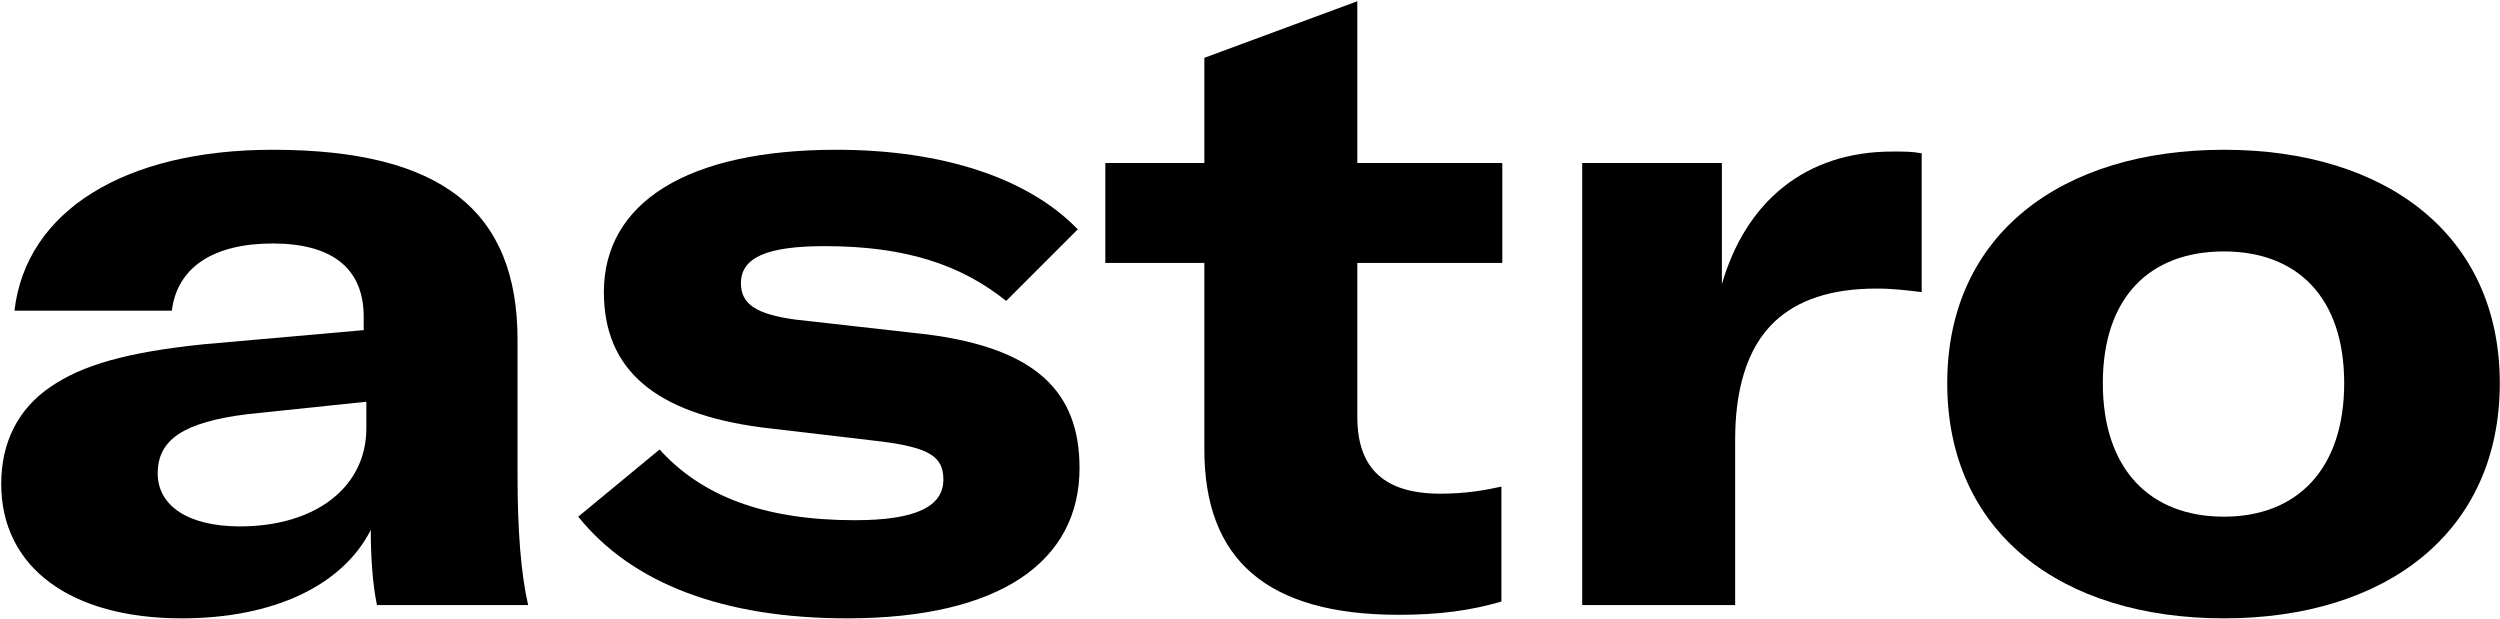
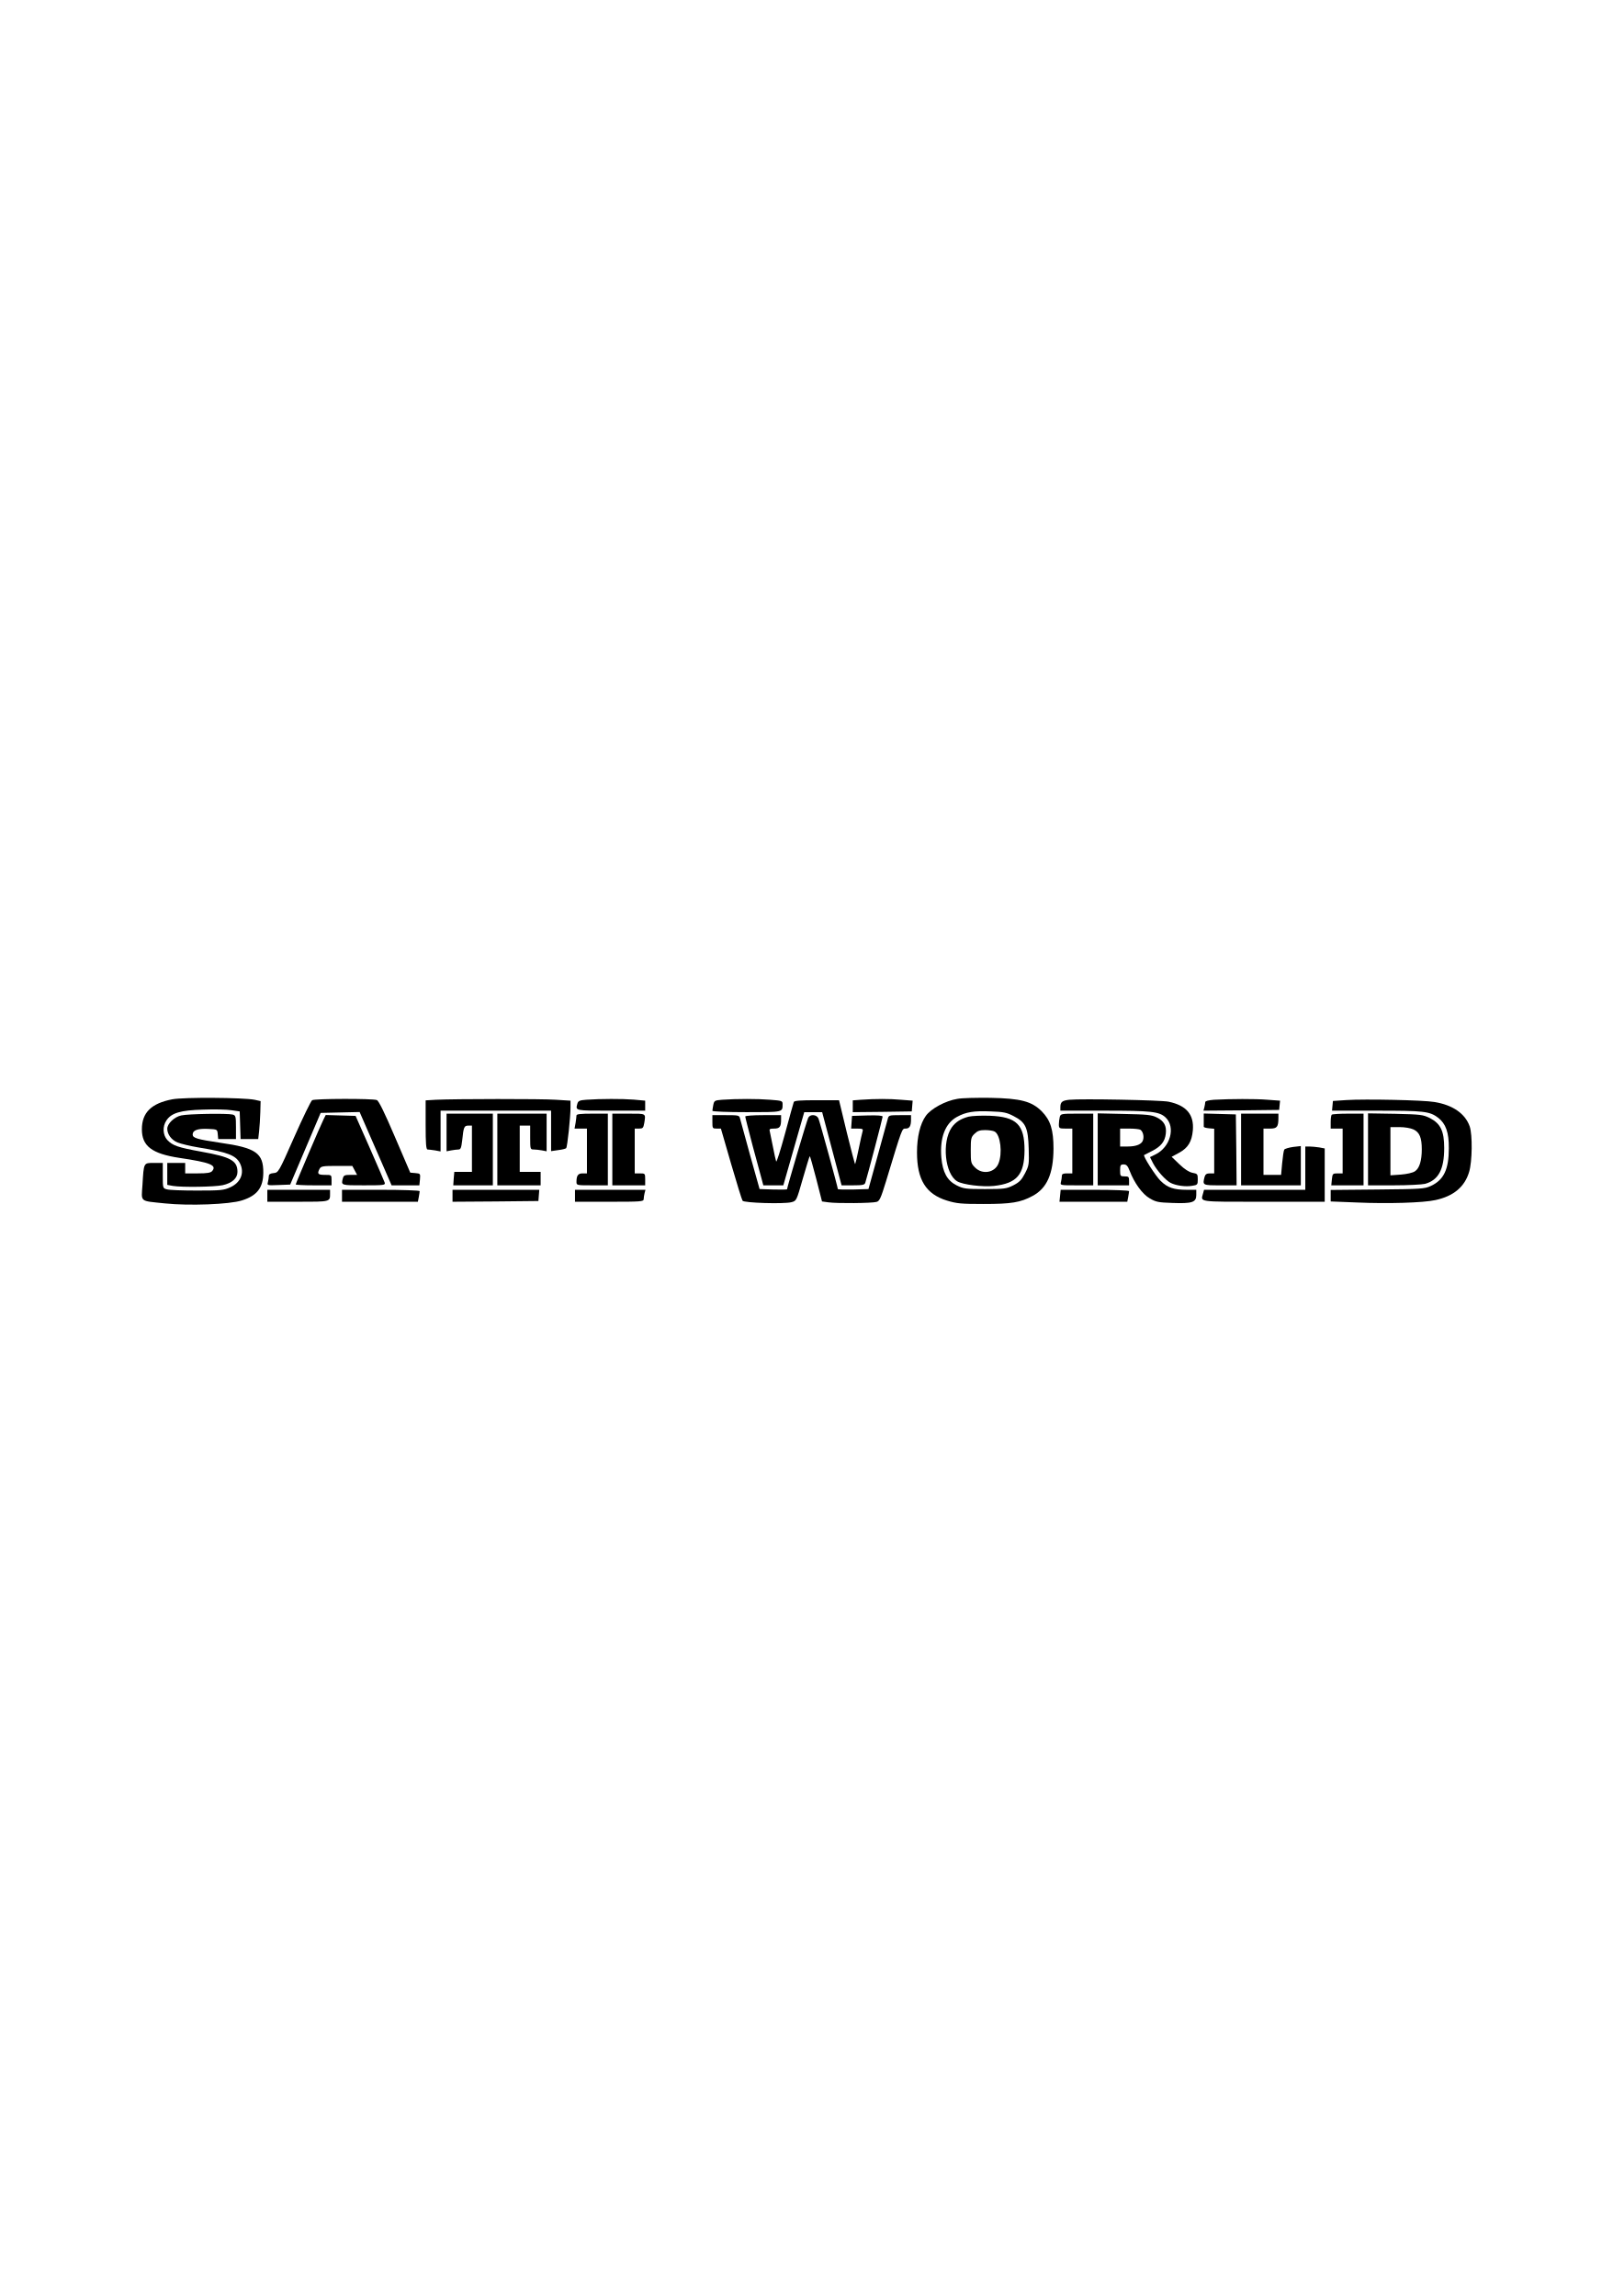
- <svg viewBox="0 0 1847 457" fill="none">
-   <path d="M134.148 456.833C202.08 456.833 253.03 432.665 273.93 391.516C273.93 411.111 275.23 431.36 278.5 447.036H390.19C384.97 424.173 382.36 392.82 382.36 351.671V251.081C382.36 155.717 326.18 110.648 201.43 110.648C92.344 110.648 19.188 155.717 10.697 229.527H126.963C130.882 197.521 157.66 179.885 201.43 179.885C244.53 179.885 268.7 197.521 268.7 234.1V243.896L150.48 254.347C92.997 260.227 60.338 270.023 37.477 285.7C13.31 302.028 0.899 326.851 0.899 357.549C0.899 418.948 51.847 456.833 134.148 456.833ZM177.26 388.902C139.37 388.902 116.512 373.88 116.512 349.712C116.512 324.892 135.45 311.827 183.14 305.949L270.66 296.805V316.4C270.66 360.163 232.78 388.902 177.26 388.902Z" fill="currentColor" />
-   <path d="M625.77 456.833C739.43 456.833 797.56 414.377 797.56 345.793C797.56 288.966 764.9 257.613 685.87 247.162L587.23 236.059C559.15 232.138 547.39 224.953 547.39 209.277C547.39 190.336 566.33 181.844 609.44 181.844C668.88 181.844 710.03 195.561 743.35 222.342L796.25 169.434C759.67 131.55 696.32 110.648 617.94 110.648C507.55 110.648 446.15 149.838 446.15 215.809C446.15 273.289 484.03 305.295 562.41 315.745L651.25 326.196C686.52 330.769 696.97 337.302 696.97 354.283C696.97 373.88 677.37 384.331 631.65 384.331C563.72 384.331 518 366.041 487.3 332.076L427.21 381.717C467.05 431.36 534.98 456.833 625.77 456.833Z" fill="currentColor" />
-   <path d="M889.78 194.255V332.076C889.78 413.07 935.5 454.221 1033.48 454.221C1063.53 454.221 1087.04 450.955 1109.25 444.423V359.508C1097.49 362.122 1083.12 364.734 1064.18 364.734C1023.03 364.734 1002.78 346.446 1002.78 307.908V194.255H1109.9V120.445H1002.78V0.914L889.78 42.717V120.445H816.62V194.255H889.78Z" fill="currentColor" />
-   <path d="M1272.13 120.445H1168.93V447.036H1281.93V324.892C1281.93 289.618 1289.77 257.613 1311.33 237.364C1328.31 221.687 1352.48 213.198 1386.44 213.198C1398.85 213.198 1408.65 214.502 1419.75 215.809V113.26C1412.57 111.954 1407.34 111.954 1398.2 111.954C1333.53 111.954 1289.77 149.185 1272.13 209.932V120.445Z" fill="currentColor" />
-   <path d="M1643.05 456.833C1762.59 456.833 1846.85 393.475 1846.85 283.088C1846.85 173.353 1762.59 110.648 1643.05 110.648C1522.87 110.648 1438.61 173.353 1438.61 283.088C1438.61 393.475 1522.87 456.833 1643.05 456.833ZM1643.05 381.717C1588.19 381.717 1553.57 346.446 1553.57 283.088C1553.57 219.728 1588.19 185.763 1643.05 185.763C1697.27 185.763 1731.89 219.728 1731.89 283.088C1731.89 346.446 1697.27 381.717 1643.05 381.717Z" fill="currentColor" />
+ <svg xmlns="http://www.w3.org/2000/svg" version="1.0" width="7080pt" height="10080pt" viewBox="0 0 1080 1080" preserveAspectRatio="xMidYMid meet">
+   <g transform="translate(0,1080) scale(0.1,-0.1)" fill="#000000" stroke="none">
+     <path d="M1153 5726 c-140 -27 -203 -89 -203 -201 0 -112 67 -163 250 -191 209 -31 253 -49 221 -88 -10 -12 -33 -16 -97 -16 l-84 0 0 35 0 35 -60 0 -60 0 0 -74 0 -73 38 -7 c62 -10 277 -7 333 5 63 14 99 46 99 89 0 75 -45 100 -240 135 -160 29 -194 41 -230 79 -30 33 -33 90 -6 130 33 51 95 69 246 73 74 3 160 1 190 -4 l55 -8 3 -93 3 -92 59 0 59 0 6 53 c3 28 7 86 8 127 l2 74 -40 9 c-76 15 -474 18 -552 3z" />
+     <path d="M6410 5729 c-80 -13 -177 -66 -211 -114 -38 -53 -59 -141 -59 -244 0 -183 59 -279 200 -323 66 -20 95 -23 245 -23 186 0 248 10 329 54 96 51 139 148 140 316 0 127 -20 191 -79 251 -68 67 -140 86 -345 90 -91 1 -190 -1 -220 -7z m378 -116 c80 -41 96 -77 100 -218 3 -104 2 -113 -25 -165 -23 -44 -37 -59 -78 -80 -46 -23 -60 -25 -190 -25 -129 0 -144 2 -190 25 -63 32 -93 87 -102 186 -11 133 26 229 104 272 60 33 114 42 227 37 85 -3 107 -7 154 -32z" />
+     <path d="M6486 5610 c-53 -14 -88 -36 -114 -73 -67 -99 -45 -311 37 -360 38 -23 170 -39 246 -31 154 17 204 75 205 239 0 172 -53 224 -233 231 -56 2 -119 -1 -141 -6z m174 -100 c39 -21 54 -147 25 -215 -25 -61 -107 -75 -156 -26 -28 28 -29 34 -29 116 0 78 2 88 25 110 19 19 35 25 70 25 26 0 55 -4 65 -10z" />
+     <path d="M2090 5720 c-8 -5 -62 -116 -120 -247 -104 -236 -106 -238 -138 -241 -22 -2 -32 -8 -32 -20 0 -9 -3 -27 -6 -40 -6 -23 -6 -23 71 -20 l78 3 102 240 102 240 130 3 131 3 47 -108 c26 -59 74 -170 107 -245 l60 -138 93 0 93 0 4 40 c3 38 3 39 -31 42 l-34 3 -103 240 c-68 159 -108 242 -121 246 -27 11 -416 10 -433 -1z" />
+     <path d="M2918 5723 l-68 -4 0 -164 c0 -125 3 -165 13 -165 6 0 29 -3 50 -6 l37 -7 0 137 0 136 370 0 370 0 0 -136 0 -135 48 7 c26 3 50 9 53 13 8 8 29 209 29 272 l0 46 -97 6 c-98 7 -677 6 -805 0z" />
+     <path d="M3924 5723 c-43 -3 -53 -8 -58 -26 -13 -48 -19 -47 224 -47 l230 0 0 34 0 33 -77 7 c-76 6 -222 6 -319 -1z" />
+     <path d="M4834 5723 c-49 -4 -52 -6 -58 -35 -3 -17 -6 -34 -6 -39 0 -5 103 -9 229 -9 247 0 241 -1 241 54 0 22 -5 23 -82 29 -83 7 -227 7 -324 0z" />
+     <path d="M5763 5723 l-53 -4 0 -40 0 -39 198 2 197 3 3 36 3 36 -77 6 c-77 7 -171 7 -271 0z" />
+     <path d="M7160 5723 c-48 -5 -60 -15 -60 -50 l0 -23 296 0 c313 0 366 -6 408 -45 70 -65 32 -201 -69 -249 l-35 -17 20 -40 c26 -50 85 -116 119 -133 36 -18 99 -27 144 -19 35 5 37 8 37 43 0 35 -2 38 -36 44 -23 5 -53 24 -87 57 l-52 50 50 27 c60 33 85 74 92 150 9 106 -43 167 -162 192 -51 11 -584 21 -665 13z" />
+     <path d="M8128 5723 c-36 -3 -58 -8 -58 -16 0 -7 -3 -22 -6 -35 l-6 -22 253 2 254 3 3 31 3 31 -83 6 c-83 7 -251 6 -360 0z" />
+     <path d="M9015 5721 l-90 -6 -3 -32 -3 -33 298 0 c317 0 355 -4 412 -47 52 -40 73 -99 72 -205 0 -142 -34 -212 -120 -252 -43 -20 -64 -21 -358 -24 l-313 -3 0 -39 0 -38 178 -7 c204 -9 442 -2 522 16 122 26 197 88 227 189 21 69 23 248 4 304 -30 86 -113 144 -236 164 -73 13 -466 21 -590 13z" />
+     <path d="M5315 5708 c-3 -7 -29 -103 -59 -213 -30 -110 -56 -193 -59 -185 -3 8 -13 53 -22 100 -9 47 -19 93 -21 103 -4 14 1 17 29 17 38 0 47 12 47 61 l0 29 -120 0 c-68 0 -120 -4 -120 -9 0 -6 23 -94 50 -198 28 -103 55 -205 61 -225 l10 -38 67 0 67 0 70 245 70 245 60 0 60 0 65 -245 65 -245 77 0 c64 0 78 3 82 18 17 55 116 432 116 442 0 7 -33 10 -102 8 l-103 -3 -3 -42 -3 -43 41 0 c35 0 40 -3 36 -17 -3 -10 -15 -63 -26 -117 -11 -55 -22 -101 -24 -104 -2 -2 -27 94 -56 212 l-52 216 -149 0 c-111 0 -151 -3 -154 -12z" />
+     <path d="M1213 5618 c-46 -10 -93 -55 -93 -89 0 -38 29 -76 69 -92 22 -9 84 -24 138 -33 198 -32 251 -53 279 -105 33 -64 7 -130 -64 -162 -43 -20 -64 -22 -222 -22 -96 0 -187 3 -202 8 -28 7 -28 8 -28 92 l0 85 -59 0 c-70 0 -68 4 -77 -146 -8 -119 -22 -107 150 -125 161 -17 433 -7 516 20 102 32 142 85 143 185 1 132 -49 167 -288 201 -155 23 -185 32 -185 55 0 29 33 41 103 38 62 -3 62 -3 65 -35 l3 -33 60 0 59 0 0 79 c0 73 -2 79 -22 85 -35 9 -298 5 -345 -6z" />
+     <path d="M2990 5504 l0 -126 31 6 c17 3 39 6 49 6 15 0 19 12 25 63 9 88 13 97 41 97 l24 0 0 -155 0 -155 -59 0 -59 0 -4 -45 -3 -45 132 0 133 0 0 240 0 240 -155 0 -155 0 0 -126z" />
+     <path d="M3330 5390 l0 -240 145 0 145 0 0 45 0 45 -70 0 -70 0 0 155 0 155 35 0 35 0 0 -80 c0 -78 1 -80 24 -80 13 0 38 -3 55 -6 l31 -6 0 126 0 126 -165 0 -165 0 0 -240z" />
+     <path d="M3860 5618 c0 -7 -3 -30 -6 -50 l-7 -38 42 0 41 0 0 -150 0 -150 -29 0 c-30 0 -41 -14 -41 -56 0 -24 1 -24 105 -24 l105 0 0 240 0 240 -105 0 c-77 0 -105 -3 -105 -12z" />
+     <path d="M4100 5390 l0 -240 110 0 110 0 0 40 c0 39 -1 40 -35 40 l-35 0 0 150 0 150 29 0 c25 0 29 4 35 38 10 65 15 62 -104 62 l-110 0 0 -240z" />
+     <path d="M7096 5608 c-3 -13 -6 -35 -6 -50 0 -26 3 -28 45 -28 l45 0 0 -150 0 -150 -35 0 c-27 0 -35 -4 -35 -17 0 -10 -3 -28 -6 -40 -6 -23 -6 -23 105 -23 l111 0 0 240 0 240 -109 0 c-104 0 -109 -1 -115 -22z" />
+     <path d="M7350 5391 l0 -241 105 0 105 0 0 30 c0 27 -3 30 -30 30 -28 0 -30 2 -30 40 0 35 3 40 24 40 18 0 27 -9 40 -43 31 -81 85 -156 134 -184 42 -25 59 -28 152 -31 132 -5 160 4 160 53 l0 35 -62 0 c-88 0 -130 14 -176 59 -35 34 -121 169 -111 174 2 1 26 13 53 27 59 30 86 63 92 116 6 52 -12 85 -61 109 -34 17 -66 20 -217 23 l-178 4 0 -241z m286 131 c16 -11 25 -41 18 -67 -7 -29 -43 -45 -104 -45 l-50 0 0 60 0 60 63 0 c34 0 67 -4 73 -8z" />
+     <path d="M8060 5590 c0 -22 0 -43 0 -47 0 -5 15 -9 35 -11 l35 -3 0 -150 0 -149 -29 0 c-21 0 -30 -6 -35 -22 -15 -58 -15 -58 104 -58 l110 0 -2 238 -3 237 -107 3 -108 3 0 -41z" />
+     <path d="M8310 5390 l0 -240 200 0 200 0 0 131 0 132 -52 -6 c-28 -4 -55 -12 -59 -18 -4 -7 -10 -48 -14 -91 l-7 -78 -59 0 -59 0 0 155 0 155 44 0 c47 0 56 11 56 73 l0 27 -125 0 -125 0 0 -240z" />
+     <path d="M8917 5623 c-4 -3 -7 -26 -7 -50 l0 -43 40 0 40 0 0 -150 0 -150 -34 0 c-32 0 -34 -2 -38 -40 l-4 -40 108 0 108 0 0 240 0 240 -103 0 c-57 0 -107 -3 -110 -7z" />
+     <path d="M9160 5391 l0 -241 173 0 c94 0 189 5 209 10 90 25 128 97 128 240 0 113 -24 163 -95 200 -47 23 -60 25 -232 29 l-183 3 0 -241z m305 133 c40 -19 55 -55 55 -133 0 -76 -16 -128 -46 -147 -14 -10 -55 -19 -94 -22 l-70 -5 0 162 0 161 61 0 c35 0 75 -7 94 -16z" />
+     <path d="M2167 5593 c-19 -37 -187 -430 -187 -437 0 -3 54 -6 120 -6 l120 0 0 35 c0 35 0 35 -45 35 -46 0 -53 7 -35 41 10 17 22 19 115 19 l104 0 16 -30 16 -30 -45 0 c-37 0 -45 -3 -50 -22 -13 -49 -14 -48 140 -48 134 0 145 1 140 18 -3 9 -48 114 -100 232 l-95 215 -100 3 -100 3 -14 -28z" />
+     <path d="M4770 5575 c0 -43 1 -45 28 -45 l29 0 68 -235 c38 -130 72 -241 77 -248 9 -15 277 -23 327 -10 34 9 34 9 76 156 24 82 44 150 47 152 2 2 21 -65 43 -150 l39 -153 44 -6 c58 -8 290 -6 321 3 20 5 29 25 63 136 111 366 107 355 132 355 26 0 36 17 36 61 l0 29 -75 0 c-72 0 -75 -1 -81 -26 -4 -15 -34 -126 -68 -248 l-61 -221 -103 -3 c-56 -1 -102 0 -102 3 0 12 -121 452 -130 473 -12 27 -55 30 -68 5 -9 -16 -142 -467 -142 -479 0 -3 -42 -3 -92 -2 l-92 3 -63 225 c-34 124 -64 235 -68 248 -5 21 -10 22 -95 22 l-90 0 0 -45z" />
+     <path d="M8740 5265 l0 -145 -339 0 -339 0 -6 -22 c-16 -62 -47 -58 404 -58 l410 0 0 179 0 178 -37 7 c-21 3 -50 6 -65 6 l-28 0 0 -145z" />
+     <path d="M1790 5080 l0 -40 204 0 c221 0 216 -1 216 56 l0 24 -210 0 -210 0 0 -40z" />
+     <path d="M2290 5080 l0 -40 254 0 254 0 6 31 c3 17 6 35 6 40 0 5 -117 9 -260 9 l-260 0 0 -40z" />
+     <path d="M3030 5080 l0 -40 288 2 287 3 3 38 3 37 -290 0 -291 0 0 -40z" />
+     <path d="M3850 5080 l0 -40 230 0 c212 0 230 1 230 18 0 9 3 27 6 40 l6 22 -236 0 -236 0 0 -40z" />
+     <path d="M7098 5080 l-4 -40 227 0 227 0 6 31 c3 17 6 35 6 40 0 5 -103 9 -229 9 l-229 0 -4 -40z" />
+   </g>
</svg>
